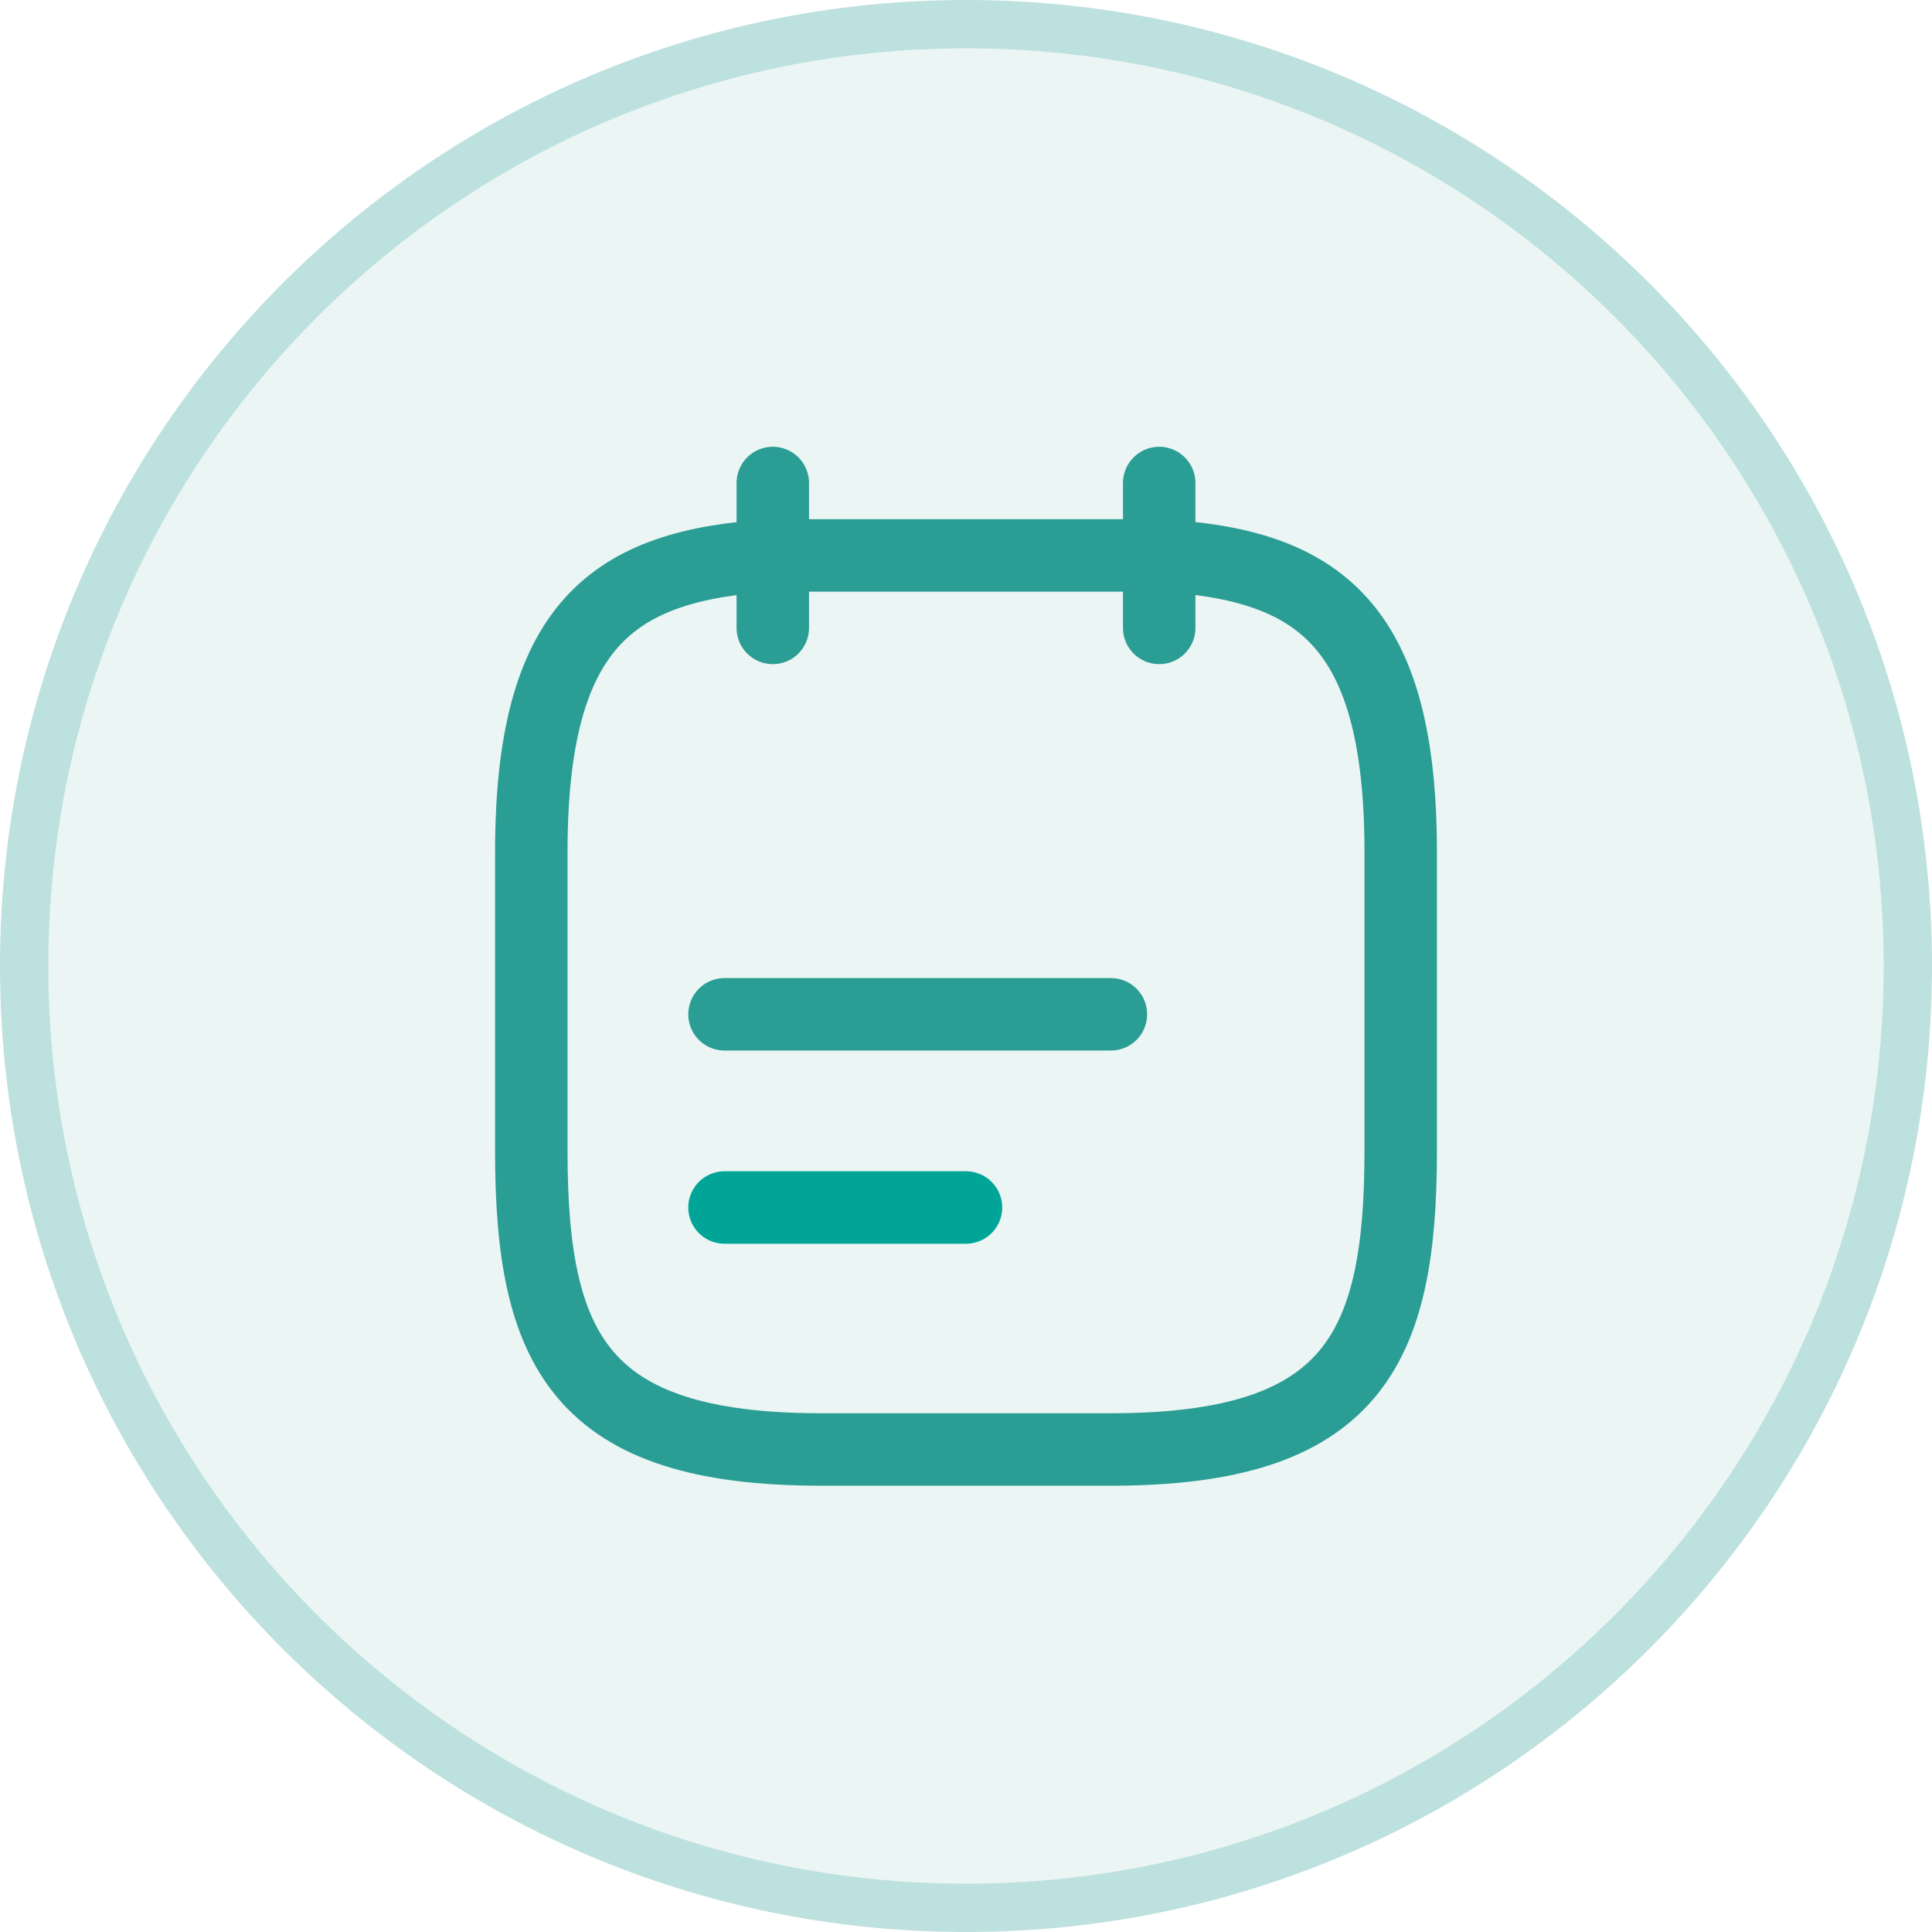
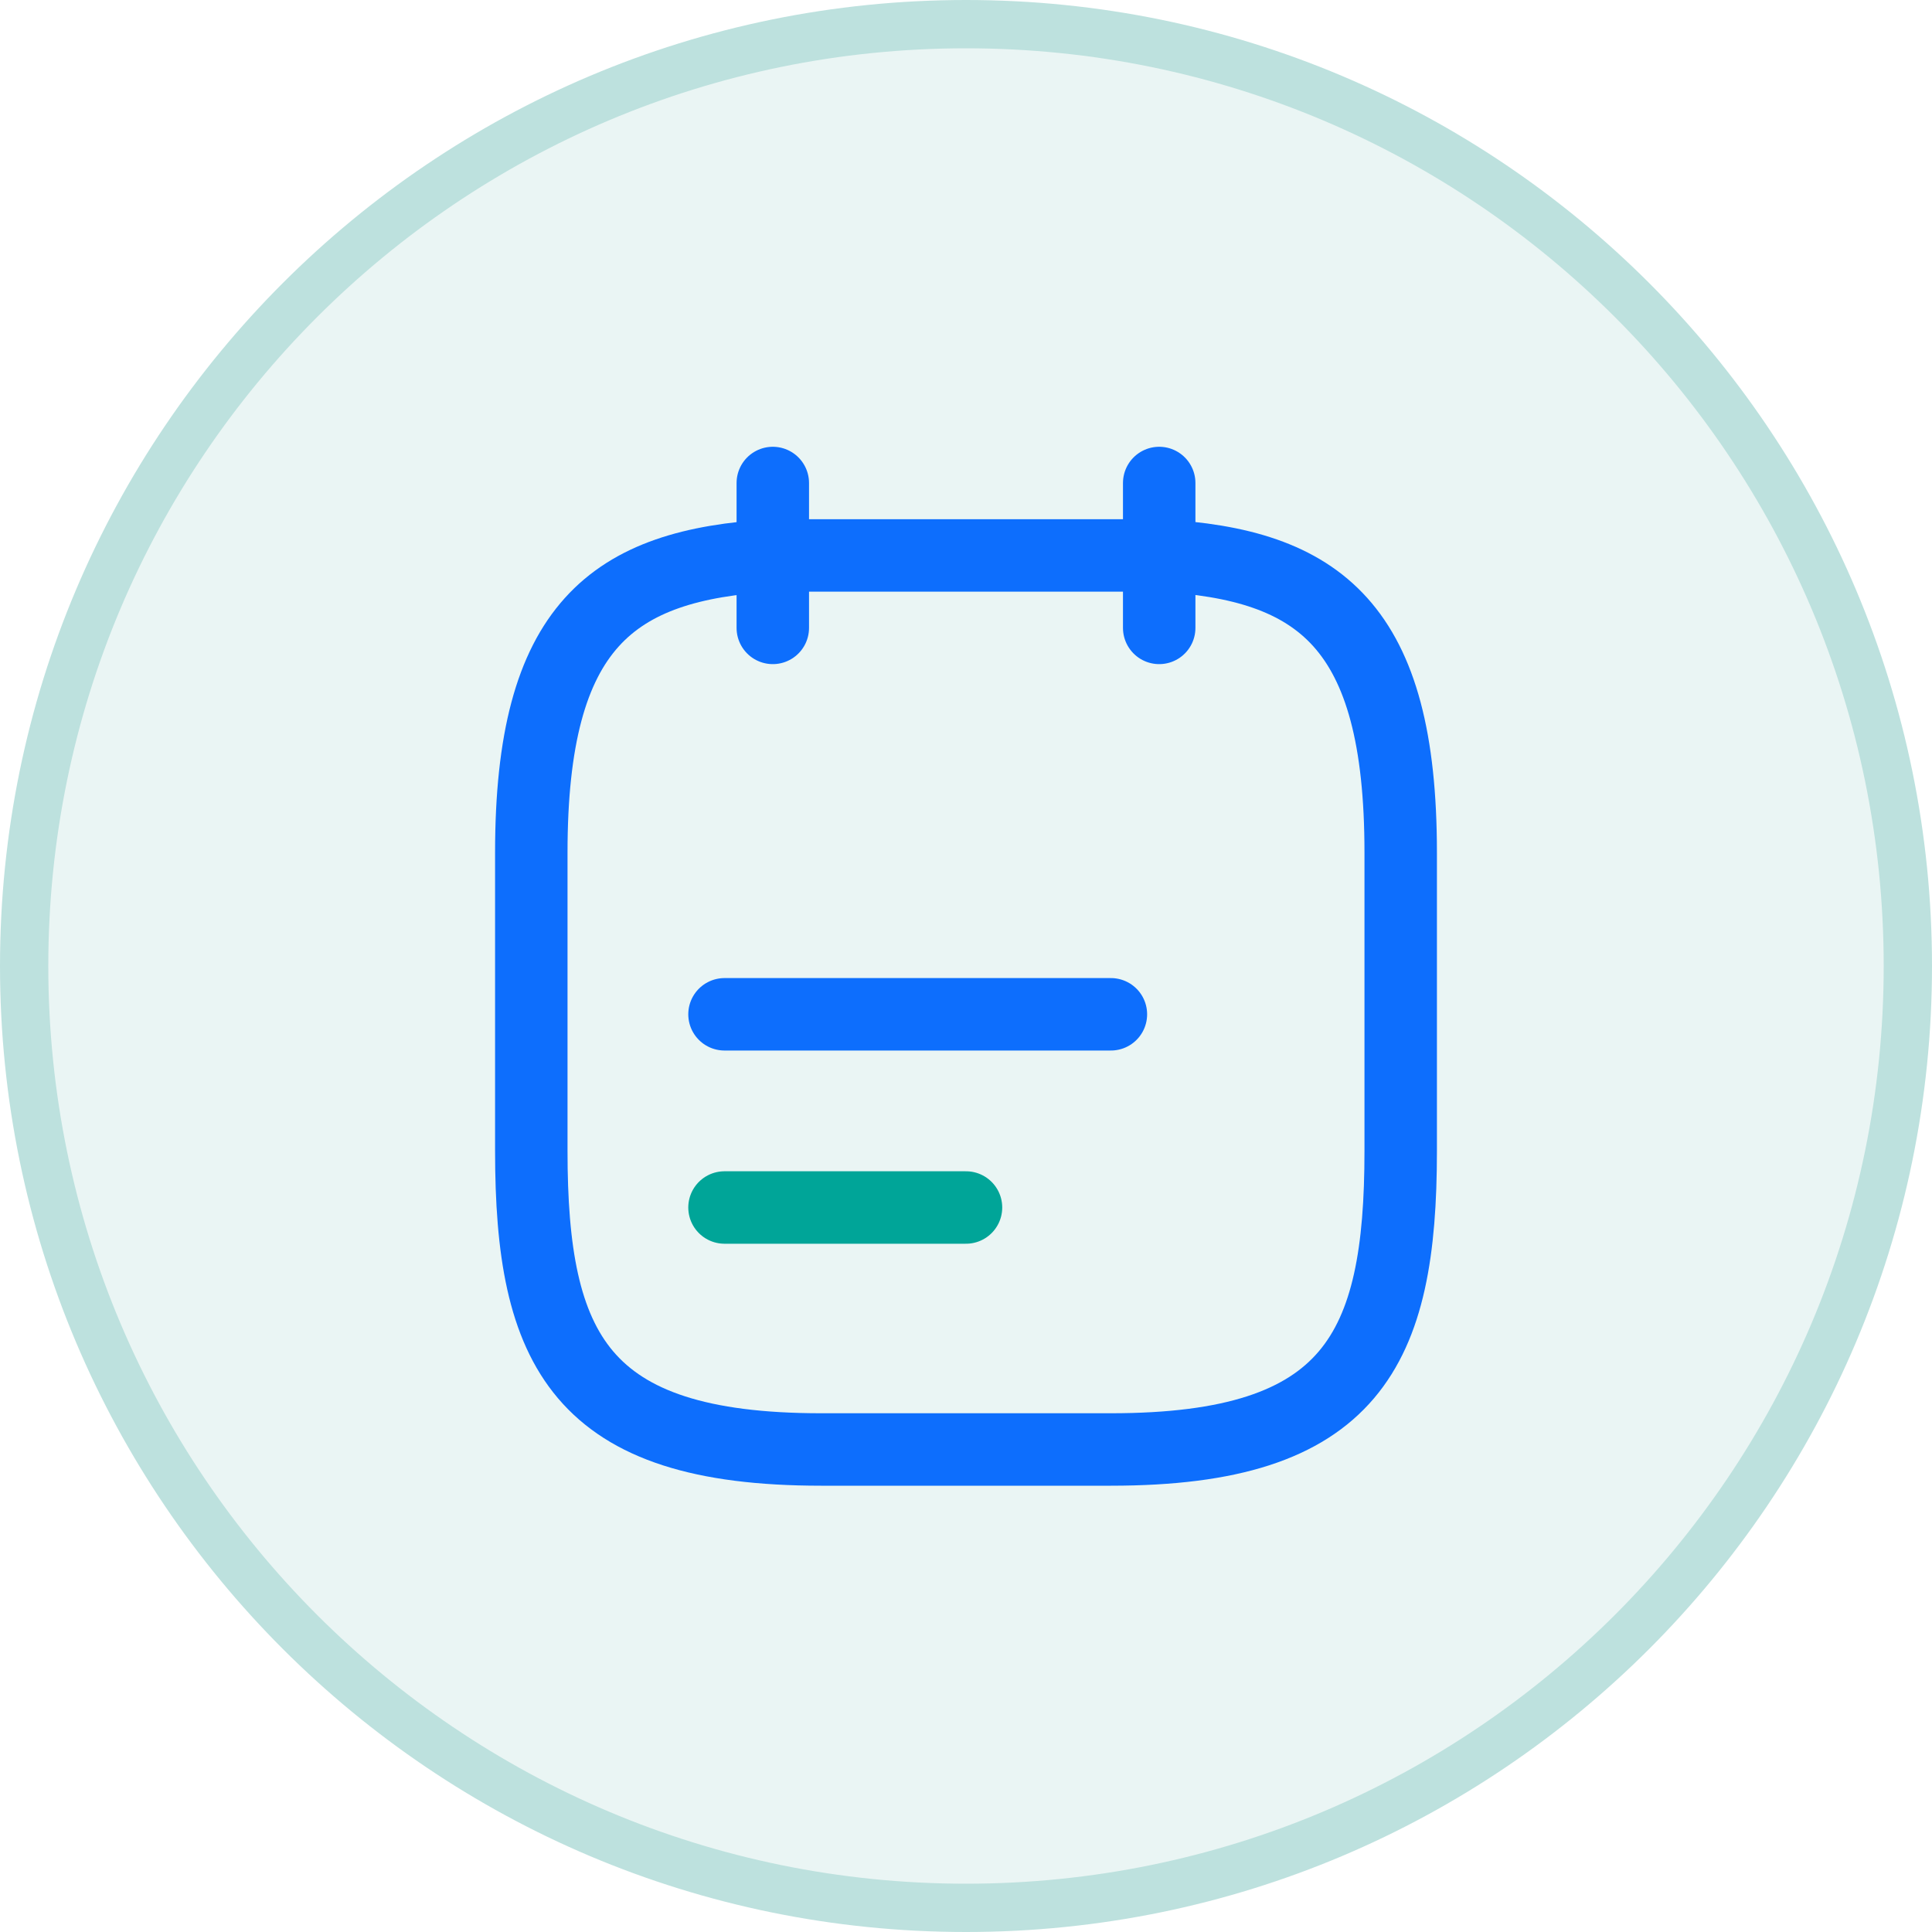
<svg xmlns="http://www.w3.org/2000/svg" width="40" height="40" viewBox="0 0 40 40" fill="none">
  <rect x="0.5" y="0.5" width="39" height="39" rx="19.5" fill="#EAF5F4" />
  <rect x="0.5" y="0.5" width="39" height="39" rx="19.5" stroke="#BDE1DE" />
-   <path d="M16 10V13" stroke="#2A9D94" stroke-width="1.5" stroke-miterlimit="10" stroke-linecap="round" stroke-linejoin="round" />
-   <path d="M24 10V13" stroke="#2A9D94" stroke-width="1.5" stroke-miterlimit="10" stroke-linecap="round" stroke-linejoin="round" />
-   <path d="M15 21H23" stroke="#2A9D94" stroke-width="1.5" stroke-miterlimit="10" stroke-linecap="round" stroke-linejoin="round" />
+   <path d="M16 10V13" stroke="#0d6efd" stroke-width="1.5" stroke-miterlimit="10" stroke-linecap="round" stroke-linejoin="round" />
+   <path d="M24 10V13" stroke="#0d6efd" stroke-width="1.5" stroke-miterlimit="10" stroke-linecap="round" stroke-linejoin="round" />
+   <path d="M15 21H23" stroke="#0d6efd" stroke-width="1.5" stroke-miterlimit="10" stroke-linecap="round" stroke-linejoin="round" />
  <path d="M15 25H20" stroke="#00A598" stroke-width="1.5" stroke-miterlimit="10" stroke-linecap="round" stroke-linejoin="round" />
-   <path d="M24 11.5C27.33 11.68 29 12.95 29 17.65V23.83C29 27.95 28 30.01 23 30.01H17C12 30.01 11 27.95 11 23.83V17.65C11 12.95 12.67 11.69 16 11.5H24Z" stroke="#2A9D94" stroke-width="1.5" stroke-miterlimit="10" stroke-linecap="round" stroke-linejoin="round" />
+   <path d="M24 11.5C27.33 11.68 29 12.95 29 17.65V23.83C29 27.95 28 30.01 23 30.01H17C12 30.01 11 27.95 11 23.83V17.65C11 12.95 12.67 11.69 16 11.5H24Z" stroke="#0d6efd" stroke-width="1.5" stroke-miterlimit="10" stroke-linecap="round" stroke-linejoin="round" />
</svg>
